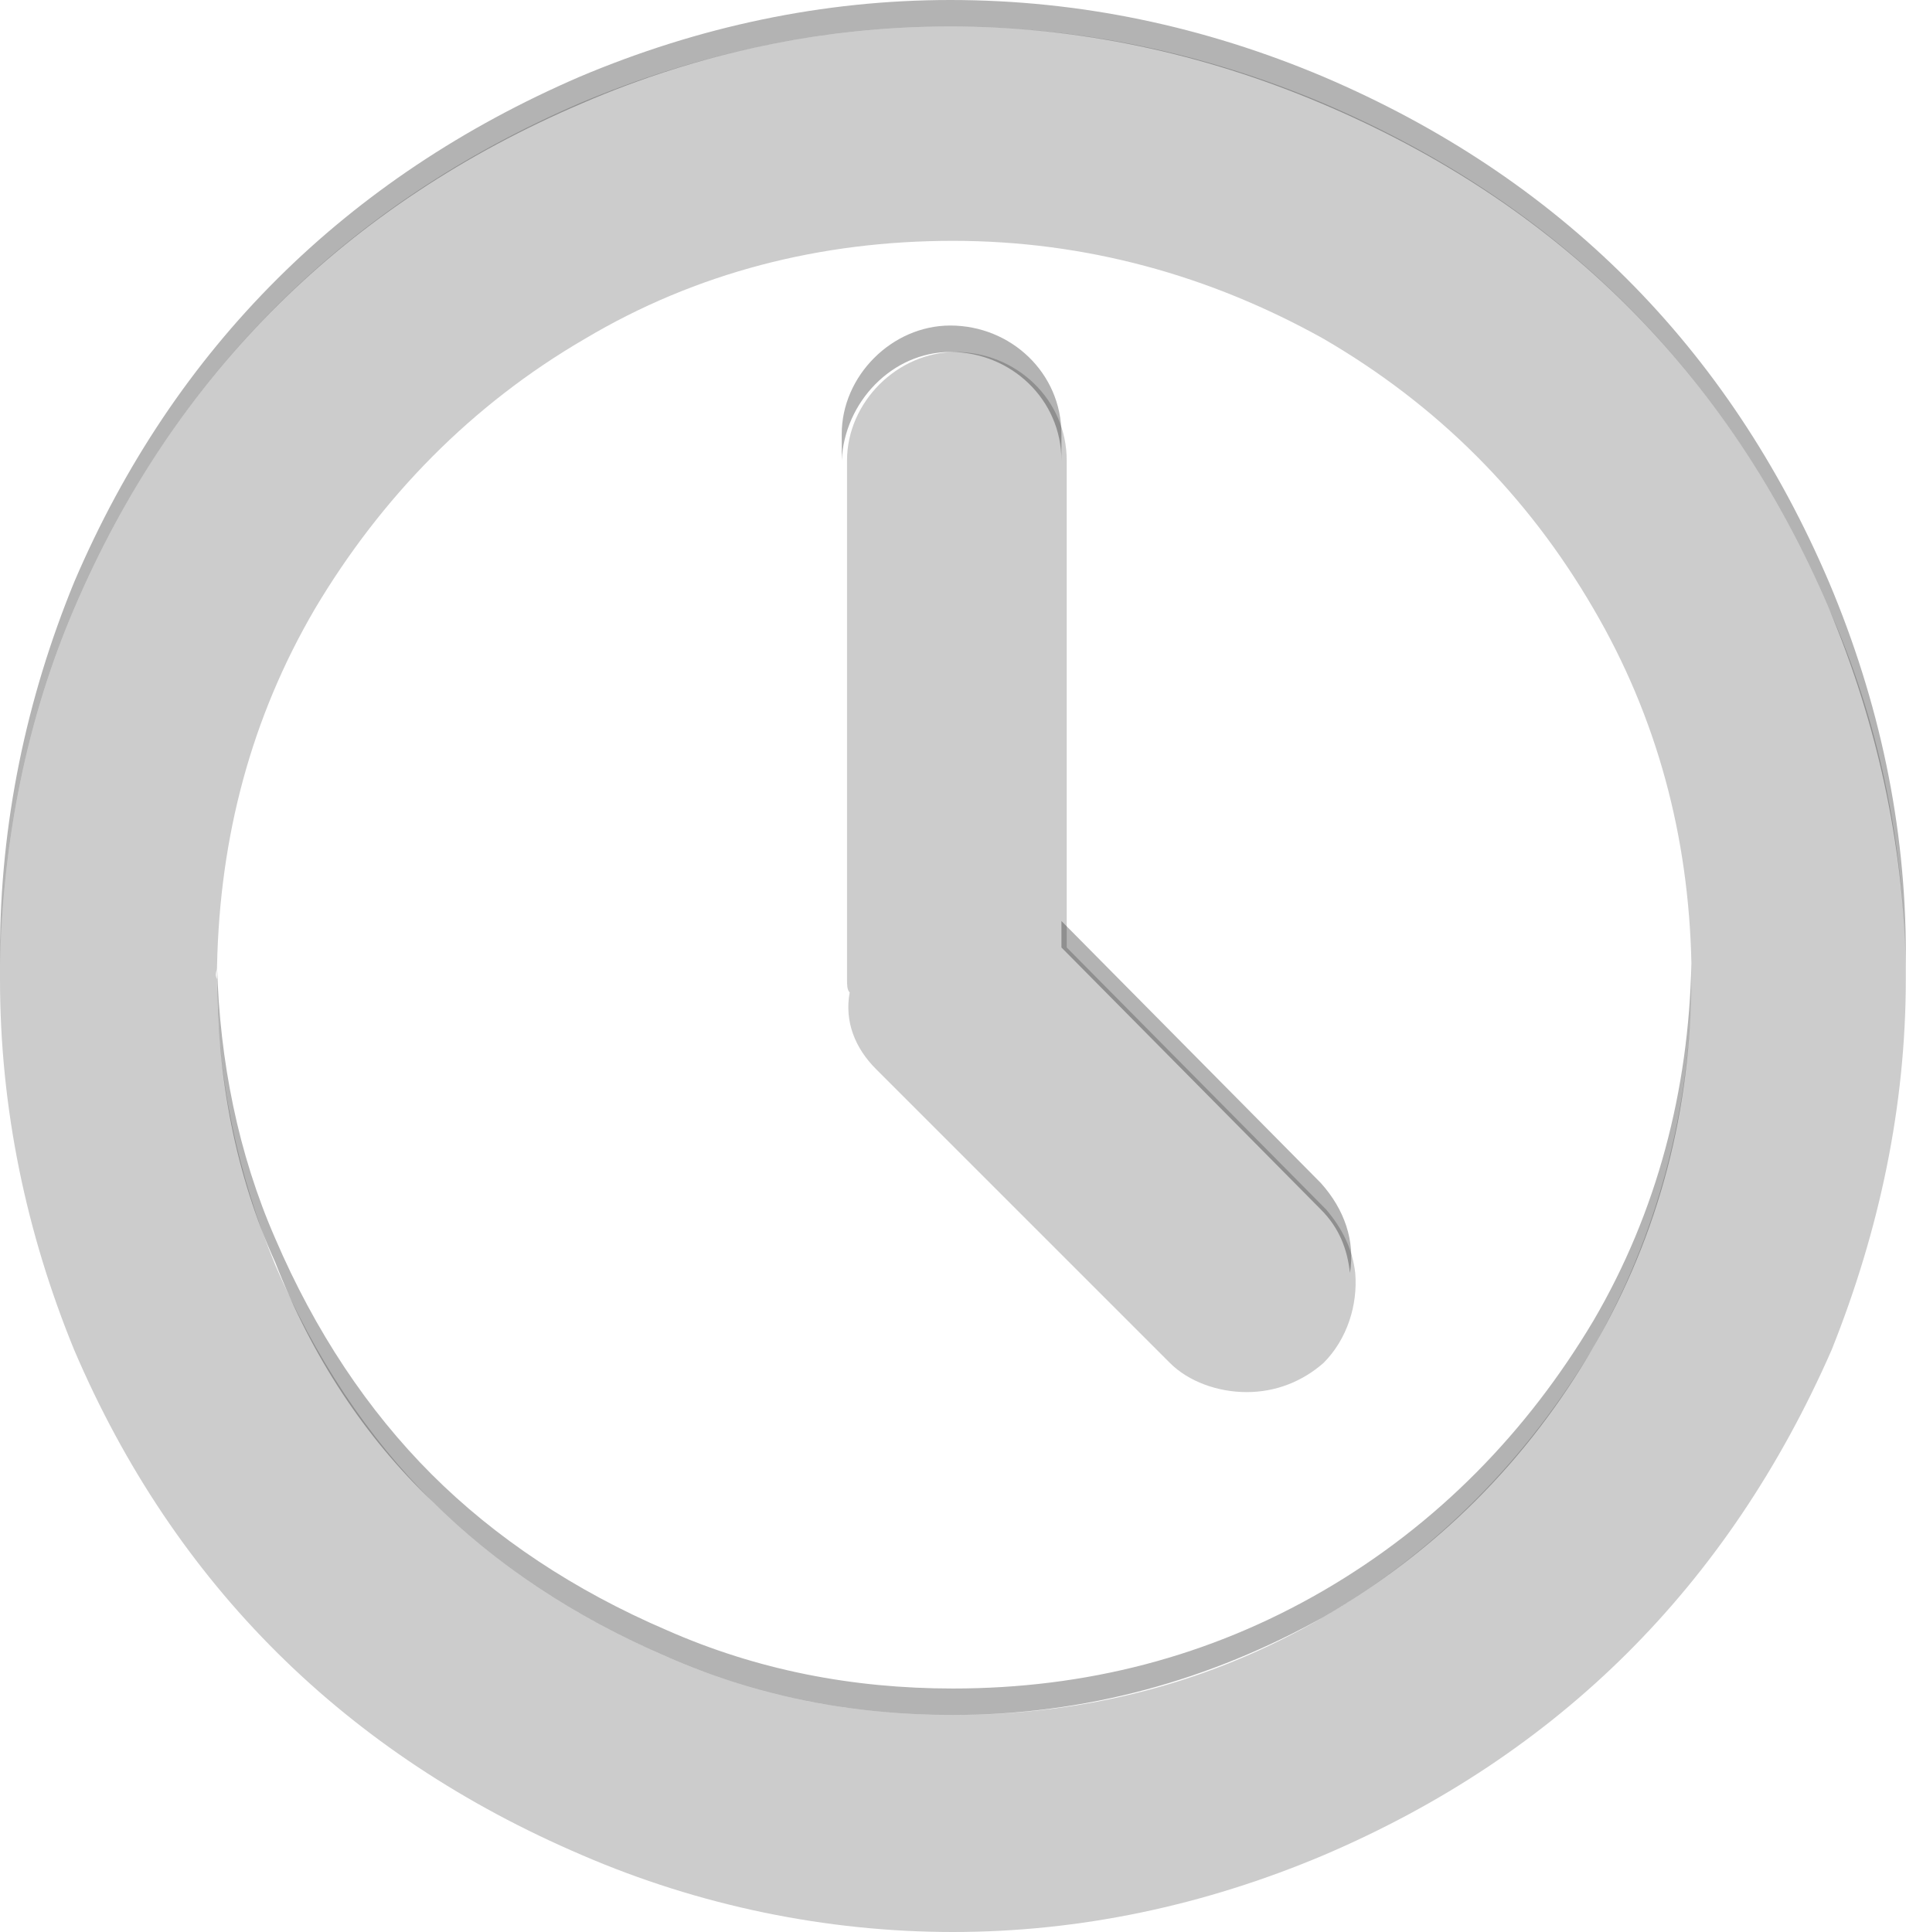
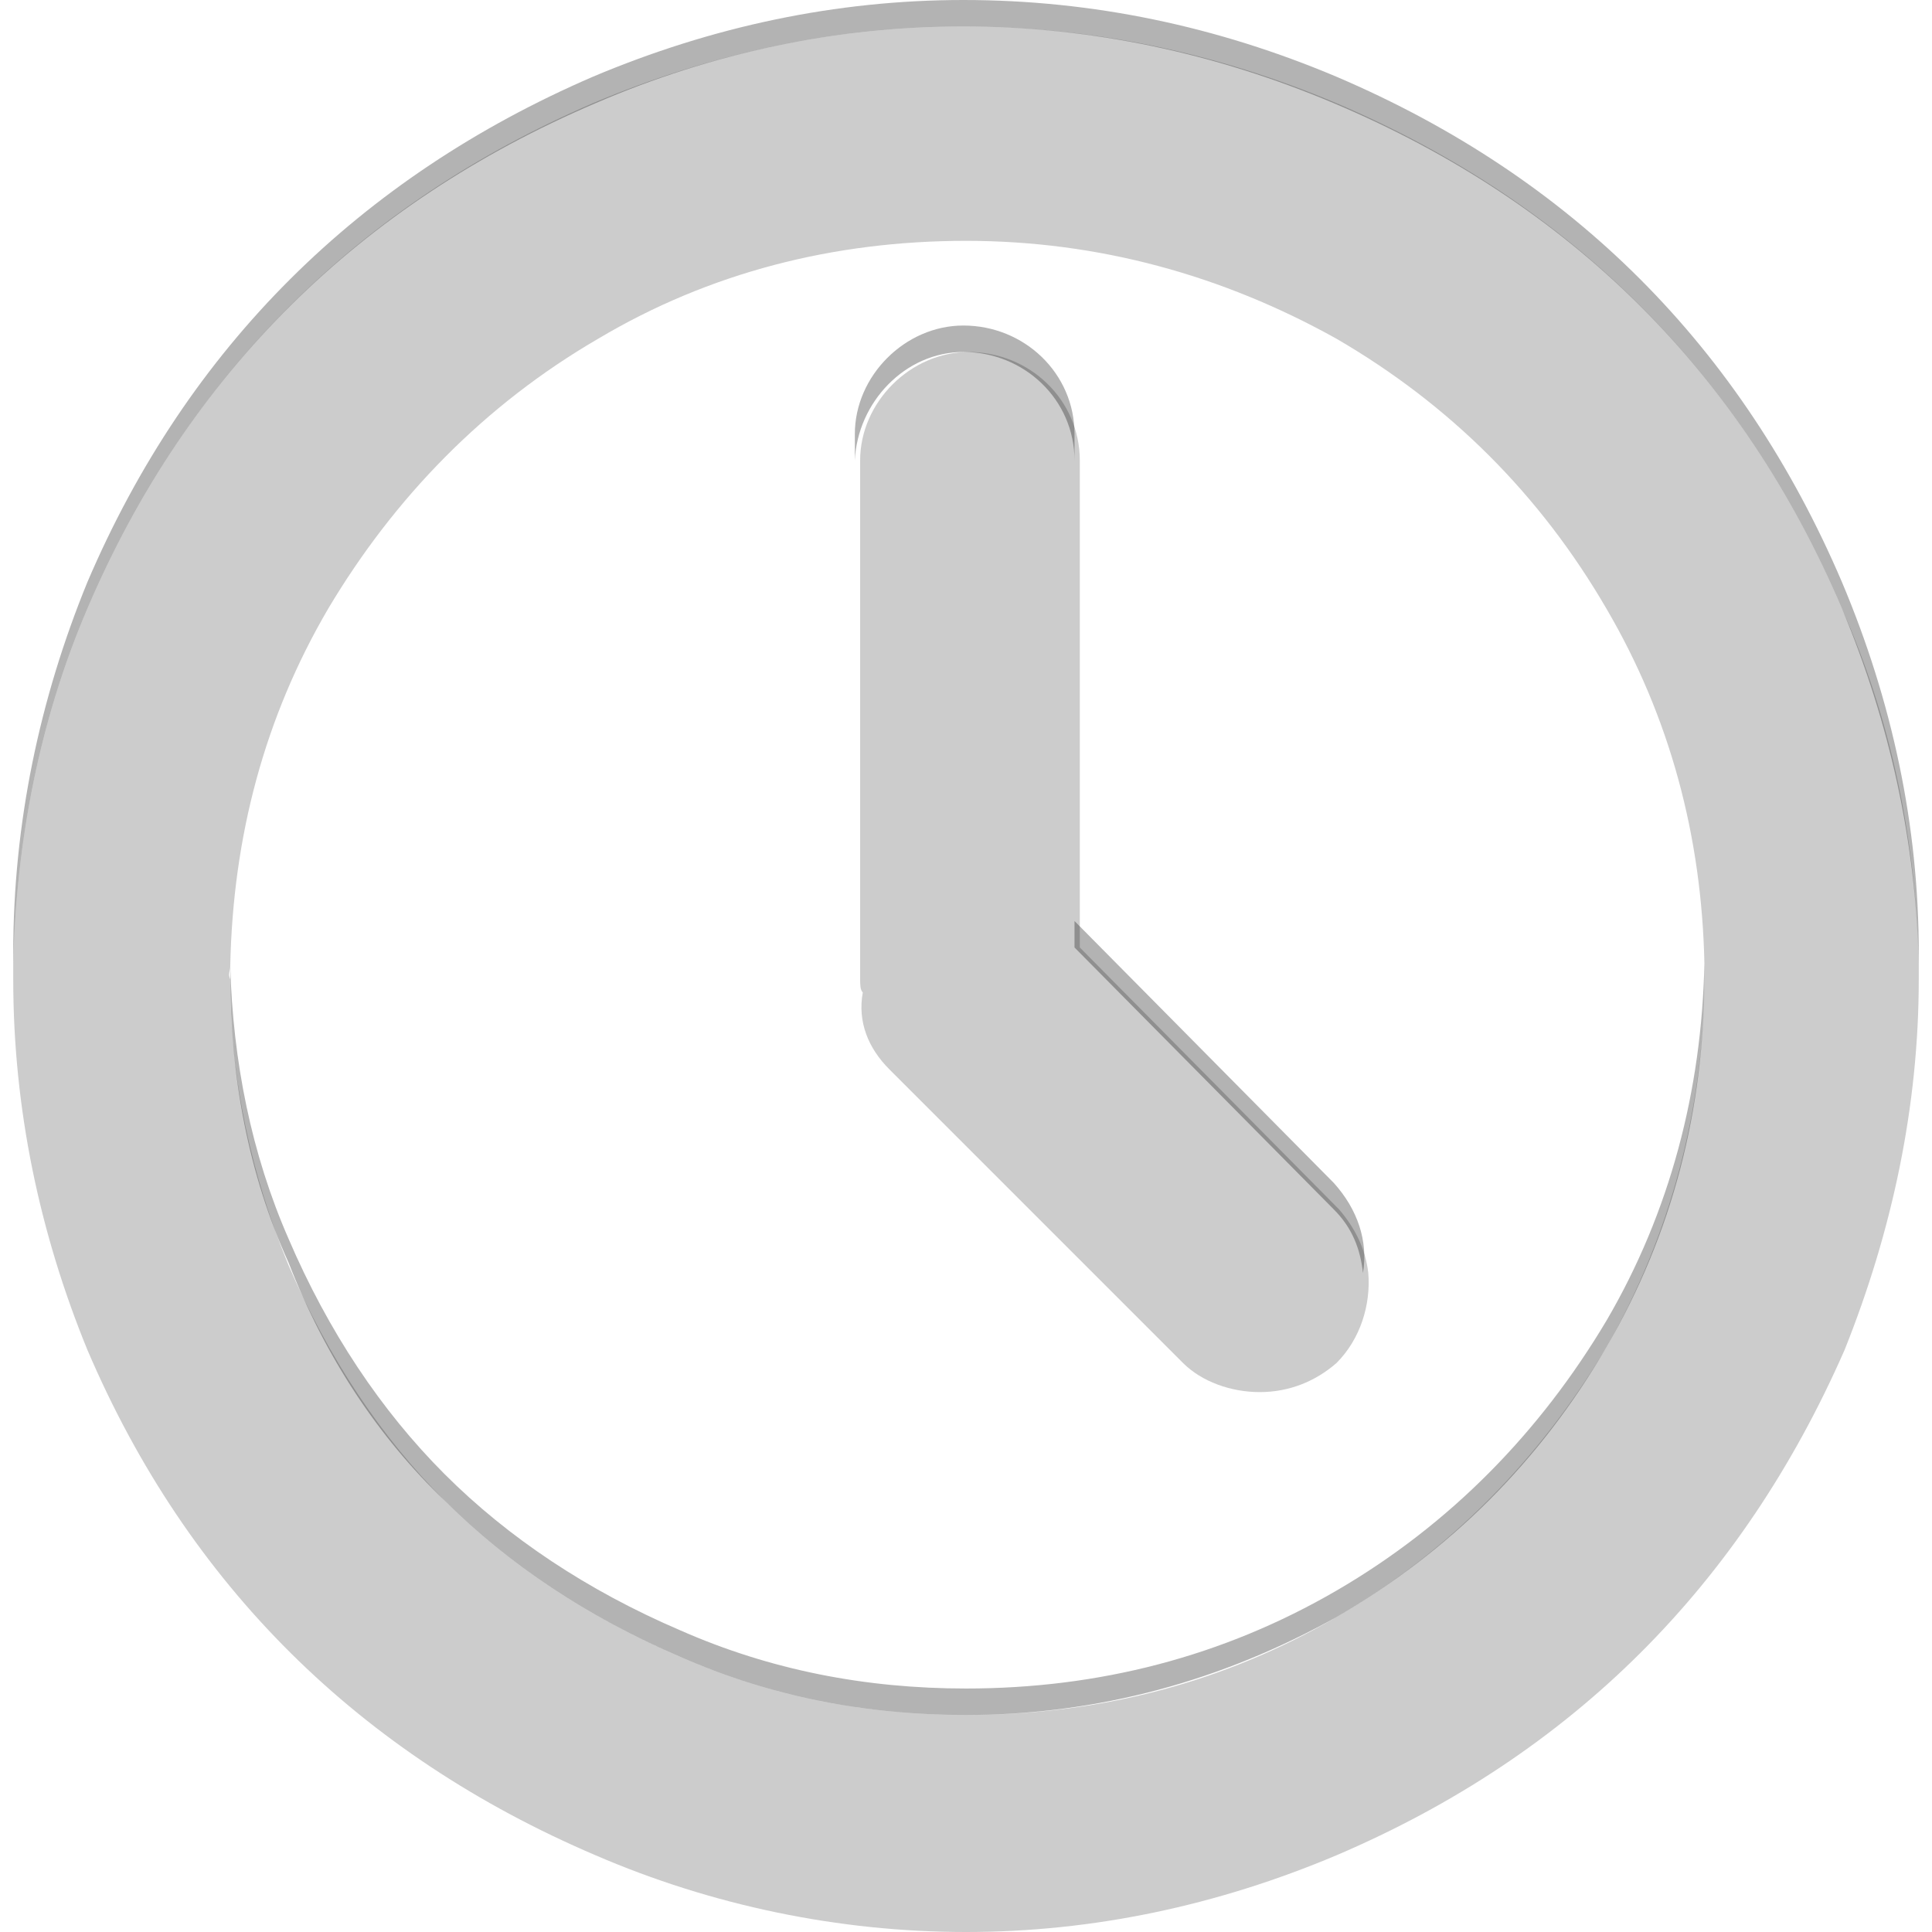
- <svg xmlns="http://www.w3.org/2000/svg" version="1.1" id="Layer_1" x="0px" y="0px" viewBox="0 0 72 73" enable-background="new 0 0 72 73" xml:space="preserve">
+ <svg xmlns="http://www.w3.org/2000/svg" version="1.1" id="Layer_1" width="64" height="64" viewBox="0 0 72 73">
  <g>
    <path fill="none" d="M16.3,55.7c2.4,2.4,5.4,4.4,8.9,5.9c3.4,1.5,7,2.2,10.8,2.2c5,0,9.7-1.3,14-3.7c4.3-2.5,7.7-5.9,10.2-10.2   c2.4-4.1,3.6-8.7,3.7-13.5c-0.1-4.8-1.3-9.3-3.7-13.4c-2.5-4.3-5.9-7.7-10.2-10.2c-4.3-2.5-9-3.7-14-3.7c-5,0-9.7,1.3-13.9,3.7   c-4.3,2.5-7.7,5.9-10.2,10.2c-2.4,4.1-3.6,8.7-3.7,13.5c0.1,3.6,0.8,7.1,2.2,10.3C11.8,50.3,13.8,53.3,16.3,55.7z M31.9,36V17.4v-1   c0-2.2,1.9-4.1,4.1-4.1c2.3,0,4.2,1.8,4.2,4.1v1v17.4l9.8,9.9c0.9,0.9,1.3,2.2,1.1,3.4c0.2,1.2-0.2,2.4-1.2,3.4   c-0.7,0.7-1.8,1.1-2.9,1.1c-1.1,0-2.1-0.4-2.9-1.1L33.1,40.4c-0.8-0.8-1.2-1.8-1.2-2.9c0-0.1-0.1-0.3-0.1-0.5V36z" />
    <path opacity="0.3" d="M22,3.9C26.4,2,31.1,1,35.9,1c4.8,0,9.5,1,14,2.9C58.9,7.7,65.3,14.1,69.1,23c1.8,4.3,2.8,8.8,2.9,13.5   c0-0.2,0-0.3,0-0.5c0-4.8-1-9.5-2.9-14C65.3,13.1,58.9,6.7,50,2.9C45.5,1,40.8,0,35.9,0c-4.8,0-9.5,1-14,2.9   C13.1,6.7,6.6,13.1,2.8,22C1,26.4,0,31.1,0,36c0,0.2,0,0.3,0,0.5c0.1-4.7,1-9.3,2.8-13.5C6.6,14.1,13.1,7.7,22,3.9z" />
    <path opacity="0.3" d="M16.3,56.7c2.4,2.4,5.4,4.4,8.9,5.9c3.4,1.5,7,2.2,10.8,2.2c5,0,9.7-1.3,14-3.7c4.3-2.5,7.7-5.9,10.2-10.2   c2.5-4.3,3.7-9,3.7-14c0-0.2,0-0.3,0-0.5c-0.1,4.8-1.3,9.4-3.7,13.5c-2.5,4.2-5.9,7.7-10.2,10.2c-4.3,2.5-9,3.7-14,3.7   c-3.8,0-7.4-0.7-10.8-2.2c-3.5-1.5-6.5-3.5-8.9-5.9c-2.4-2.4-4.4-5.4-5.9-8.9c-1.4-3.2-2.1-6.7-2.2-10.3c0,0.1,0,0.3,0,0.4   c0,3.8,0.7,7.5,2.2,10.8C11.8,51.3,13.8,54.3,16.3,56.7z" />
    <path opacity="0.3" d="M49.9,45.7c0.7,0.7,1,1.5,1.1,2.4c0.2-1.2-0.2-2.4-1.1-3.4l-9.8-9.9v1L49.9,45.7z" />
    <path opacity="0.3" d="M35.9,13.3c2.3,0,4.2,1.8,4.2,4.1v-1c0-2.3-1.9-4.1-4.2-4.1c-2.2,0-4.1,1.9-4.1,4.1v1   C31.9,15.2,33.7,13.3,35.9,13.3z" />
    <path opacity="0.2" d="M69.1,23C65.3,14.1,58.9,7.7,50,3.9C45.5,2,40.8,1,35.9,1c-4.8,0-9.5,1-14,2.9C13.1,7.7,6.6,14.1,2.8,23   C1,27.2,0.1,31.8,0,36.5c0,0.2,0,0.3,0,0.5c0,4.9,1,9.6,2.8,14C6.6,59.9,13.1,66.3,22,70.1c4.4,1.9,9.2,2.9,14,2.9   c4.8,0,9.5-1,14-2.9c8.9-3.8,15.3-10.2,19.2-19.1C71,46.5,72,41.8,72,37c0-0.2,0-0.3,0-0.5C71.9,31.8,71,27.3,69.1,23z M8.2,36.5   c0.1-4.9,1.3-9.4,3.7-13.5c2.5-4.2,5.9-7.7,10.2-10.2c4.2-2.5,8.9-3.7,13.9-3.7c5,0,9.7,1.3,14,3.7c4.3,2.5,7.7,5.9,10.2,10.2   c2.4,4.1,3.6,8.6,3.7,13.4c0,0.2,0,0.3,0,0.5c0,5-1.3,9.8-3.7,14c-2.5,4.2-5.9,7.7-10.2,10.2c-4.3,2.5-9,3.7-14,3.7   c-3.8,0-7.4-0.7-10.8-2.2c-3.5-1.5-6.5-3.5-8.9-5.9c-2.4-2.4-4.4-5.4-5.9-8.9c-1.4-3.4-2.2-7-2.2-10.8C8.1,36.8,8.2,36.7,8.2,36.5z   " />
    <path opacity="0.2" d="M33.1,40.4l11.1,11.1c0.7,0.7,1.8,1.1,2.9,1.1c1.1,0,2.1-0.4,2.9-1.1c0.9-0.9,1.3-2.2,1.2-3.4   c-0.1-0.9-0.5-1.7-1.1-2.4l-9.8-9.9v-1V17.4c0-2.3-1.9-4.1-4.2-4.1c-2.2,0-4.1,1.9-4.1,4.1V36v1c0,0.2,0,0.4,0.1,0.5   C31.9,38.6,32.3,39.6,33.1,40.4z" />
  </g>
</svg>
